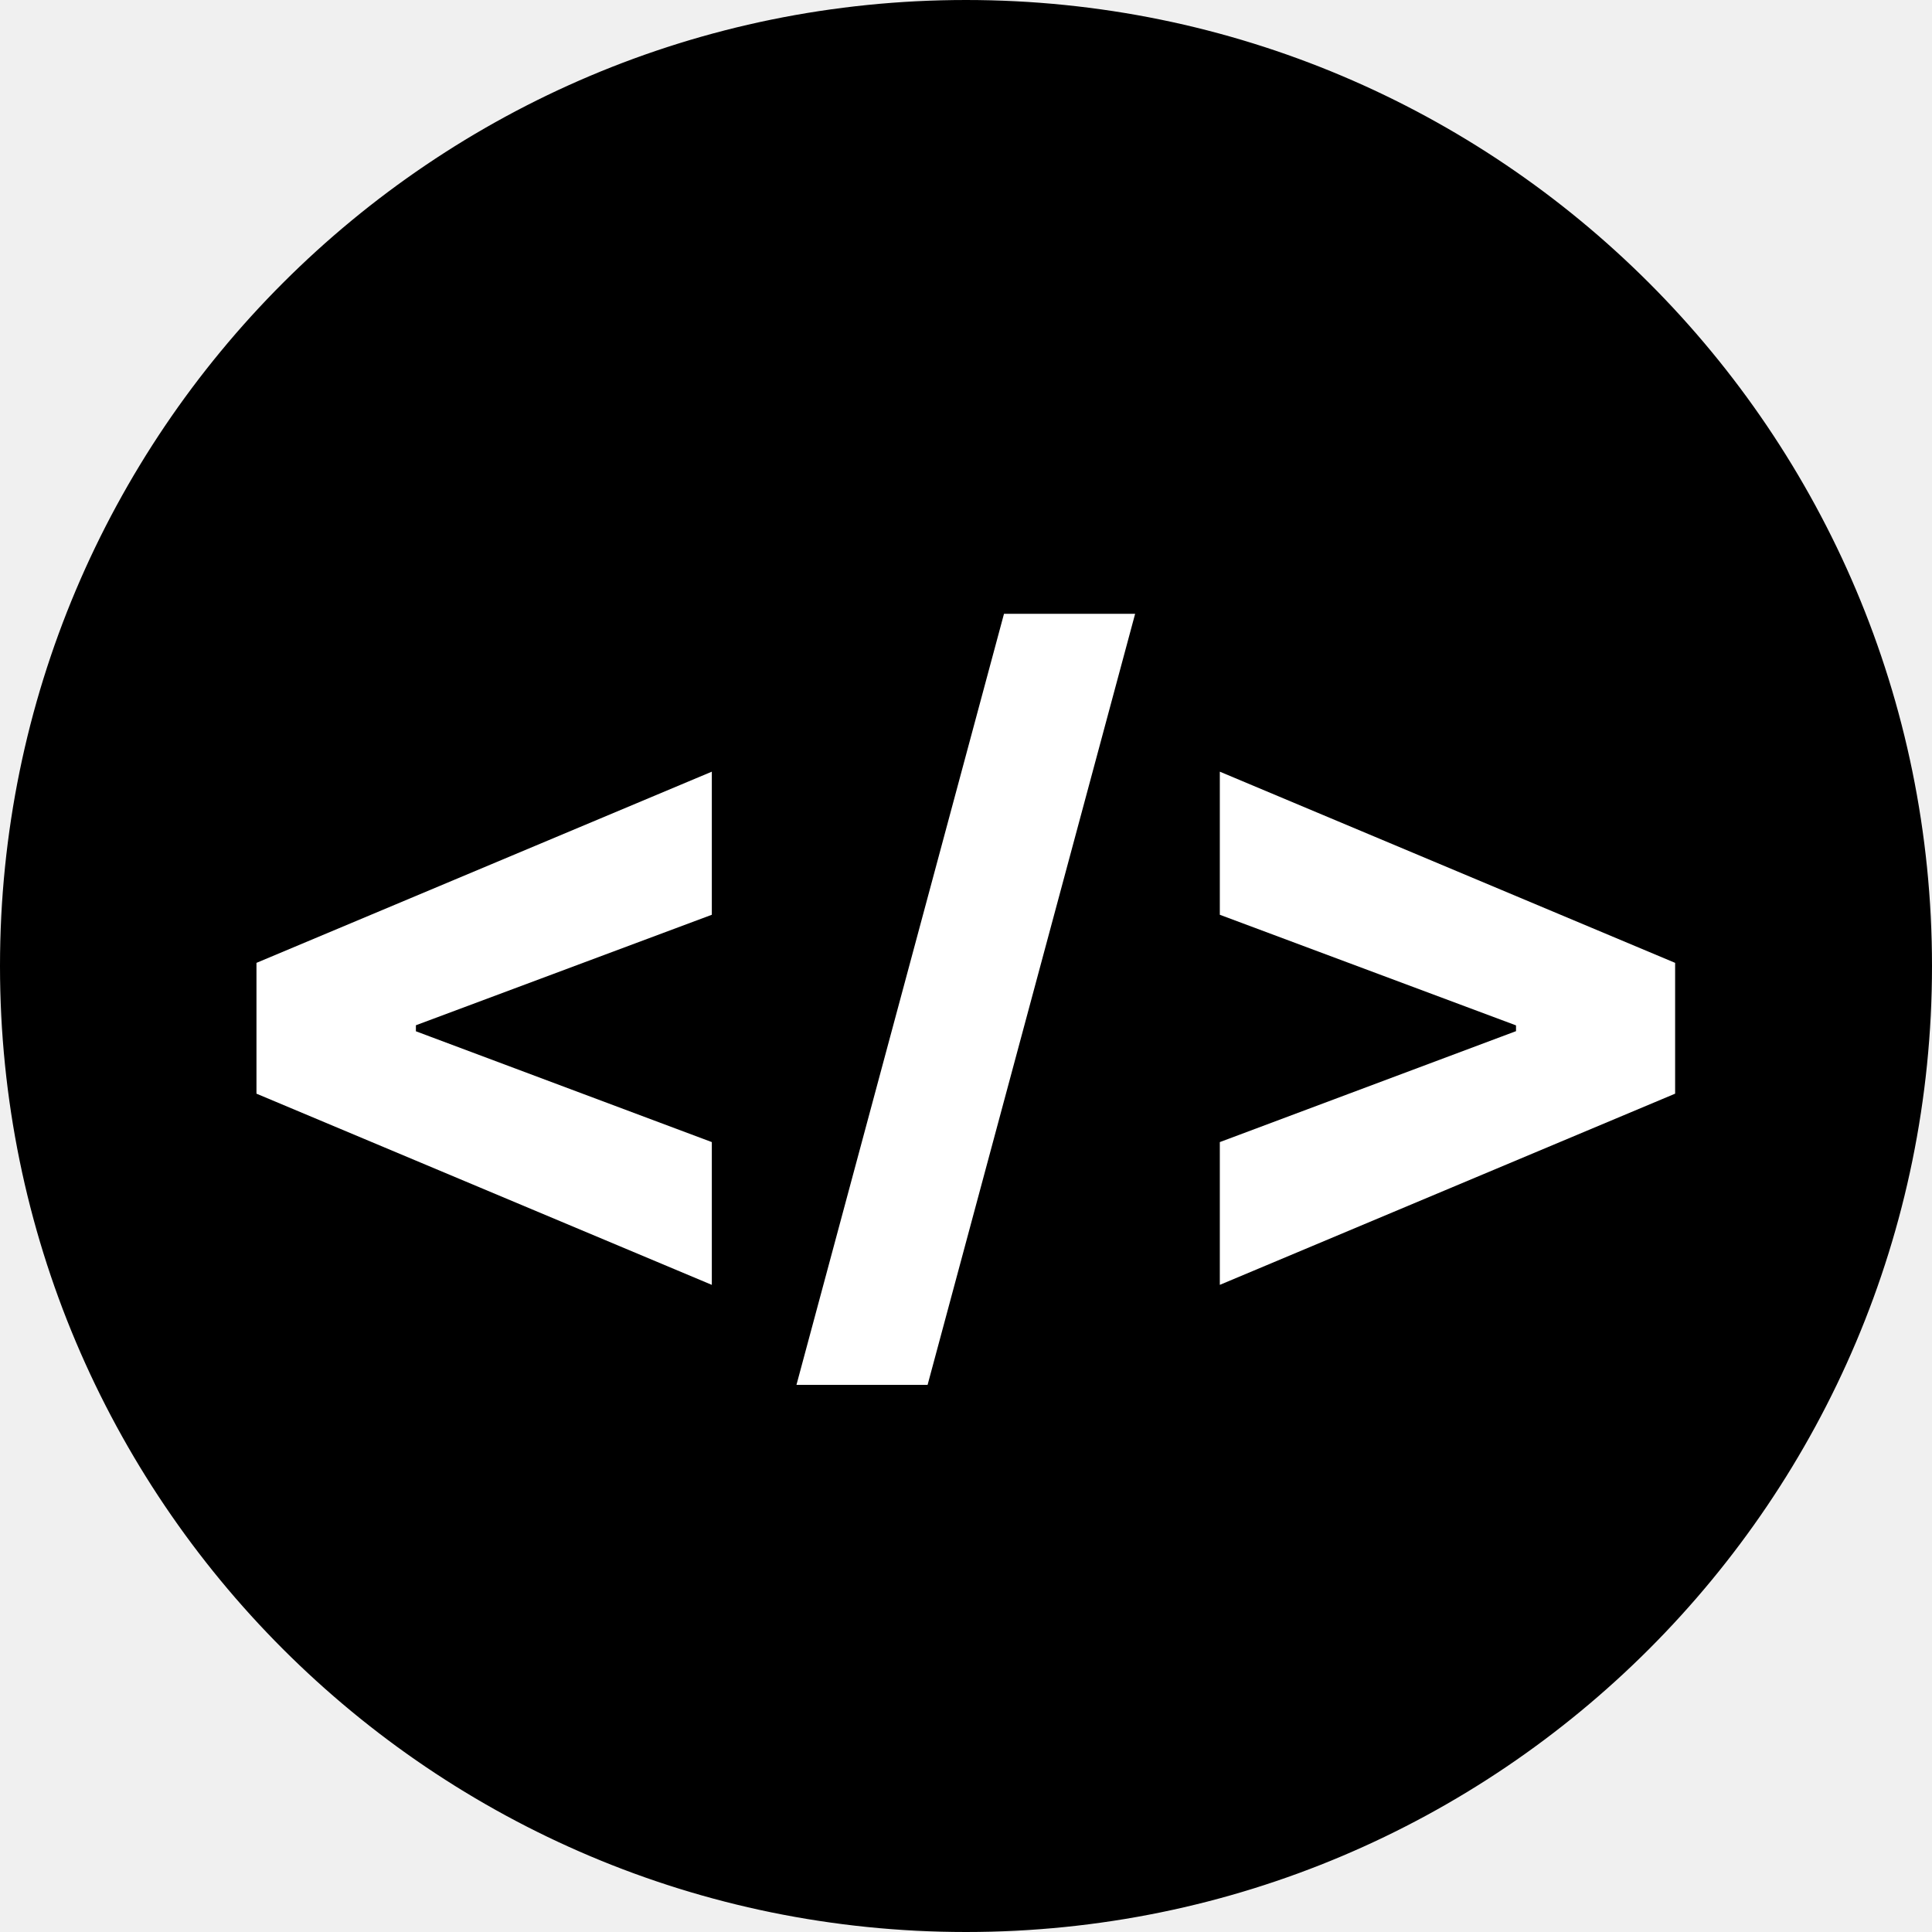
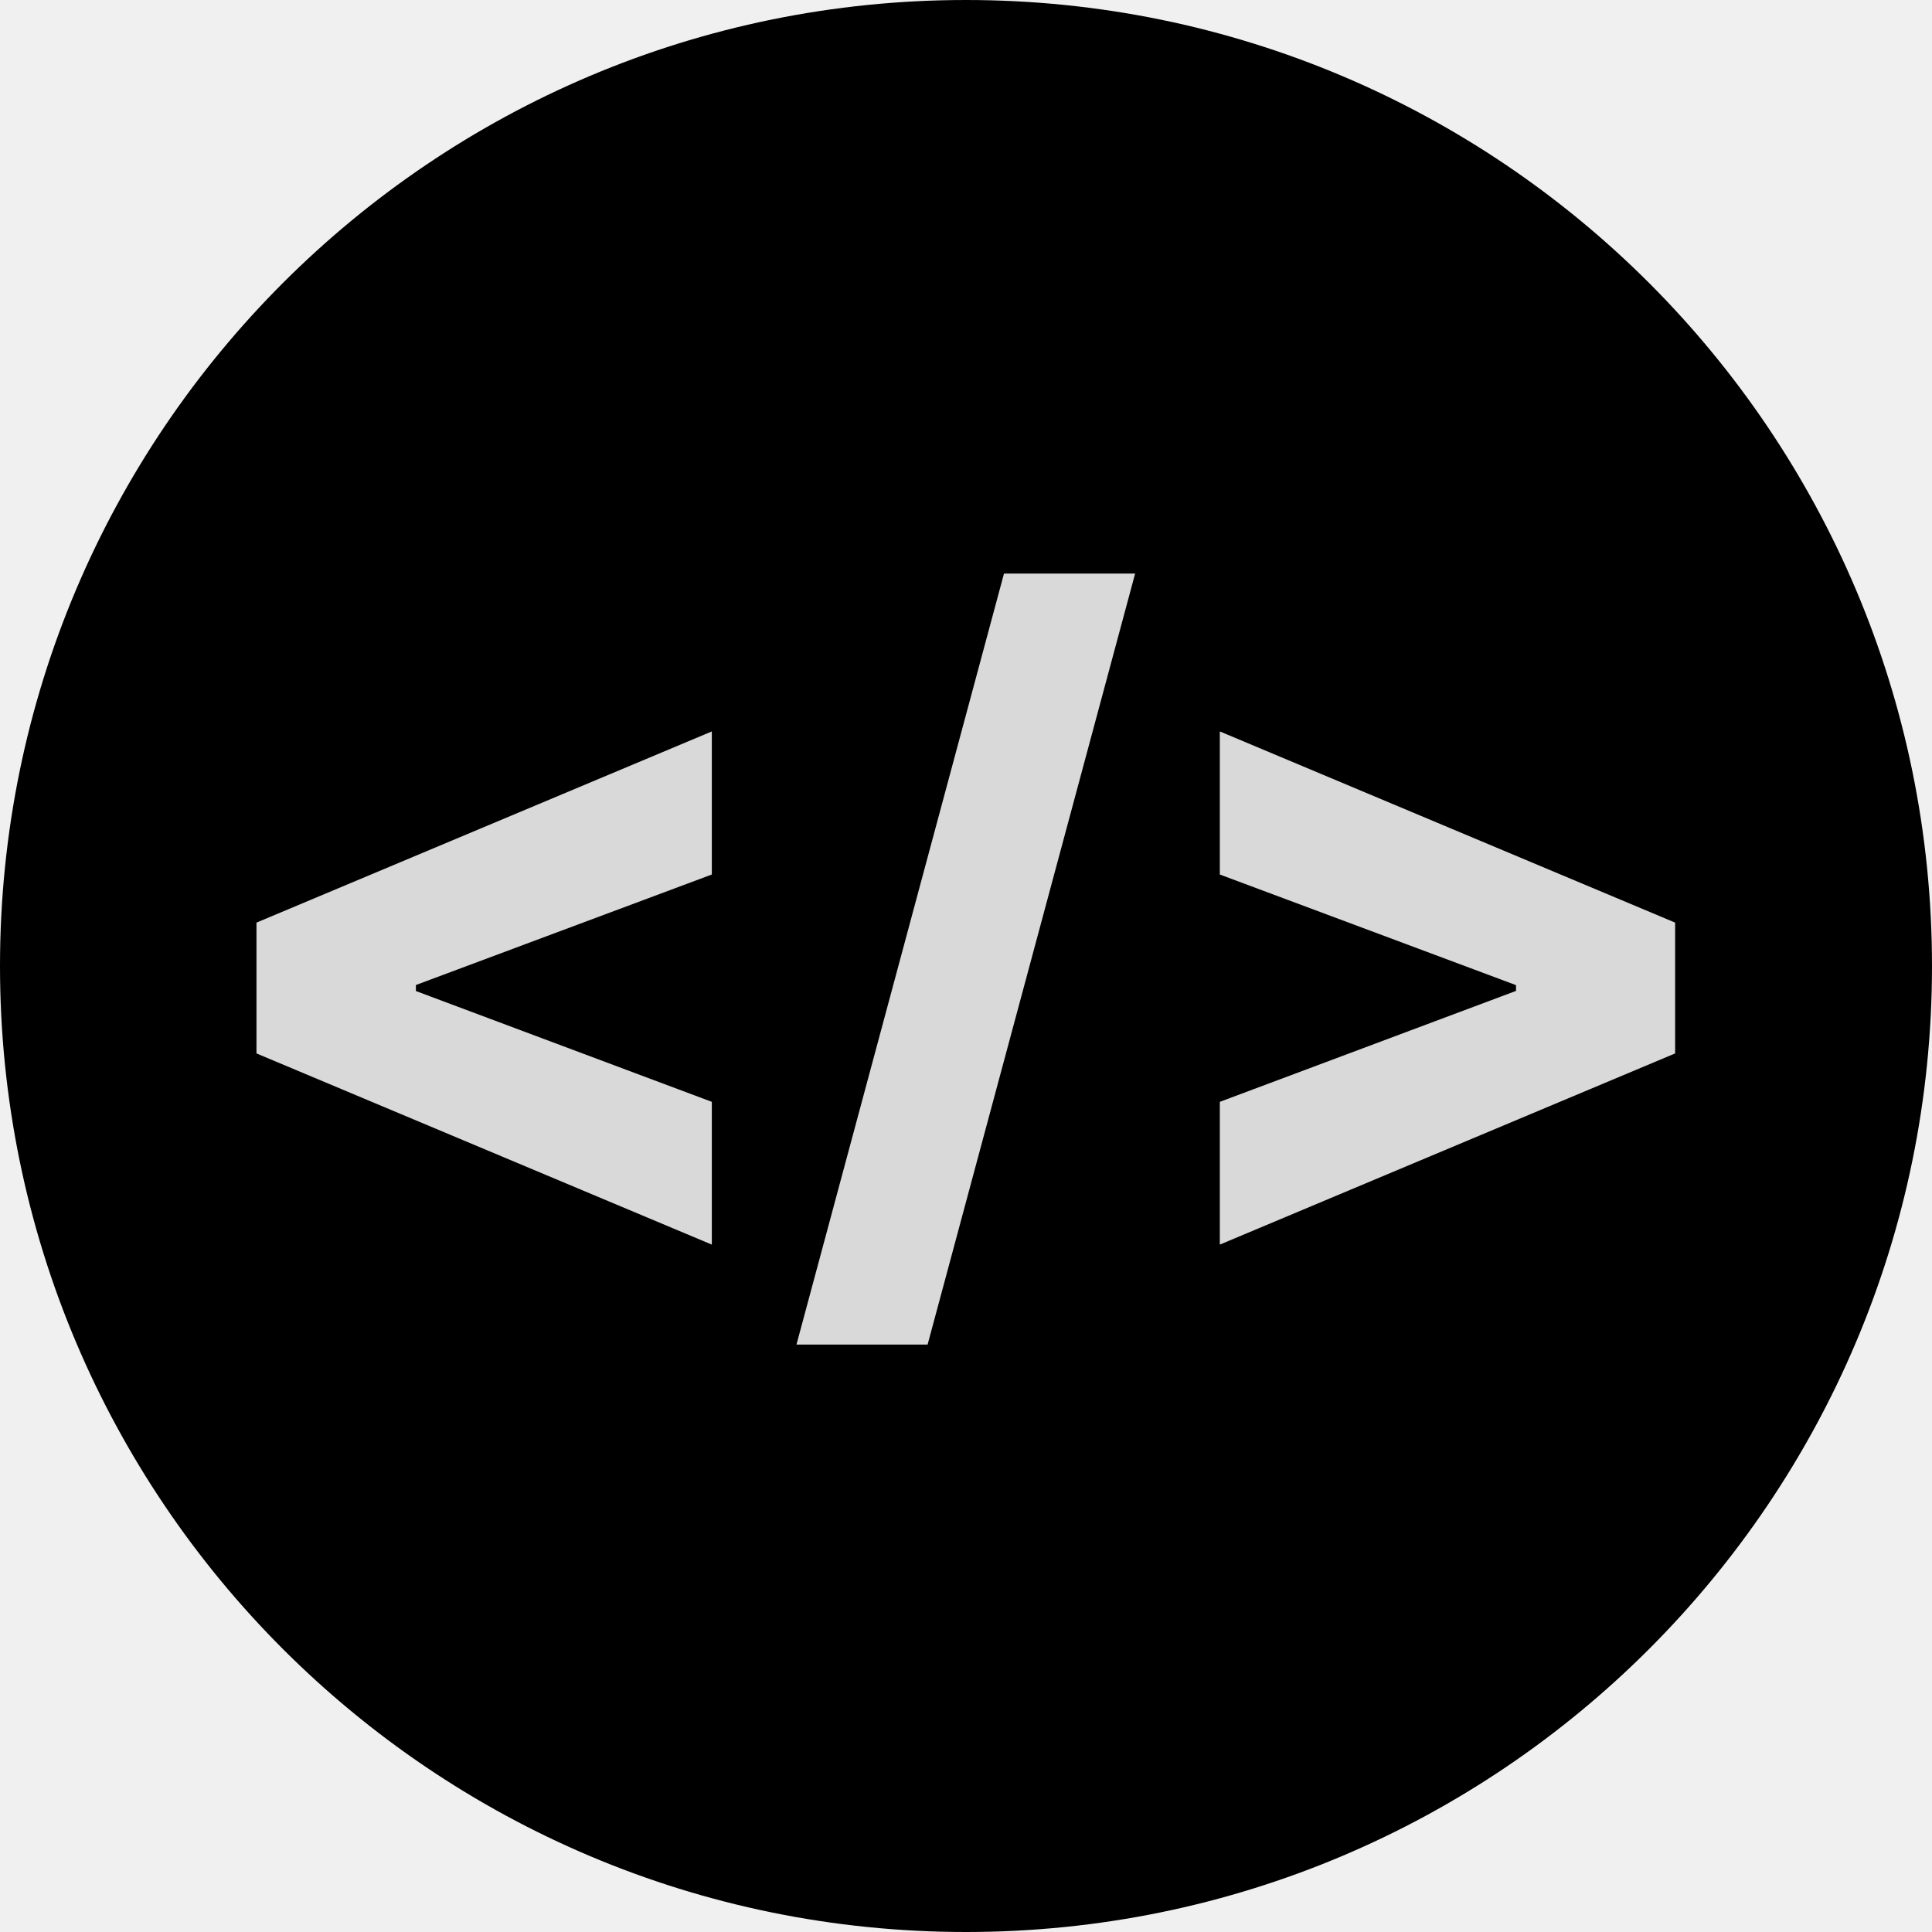
<svg xmlns="http://www.w3.org/2000/svg" width="48" height="48" viewBox="0 0 48 48" fill="none">
  <g clip-path="url(#clip0_0_1)">
    <circle cx="24" cy="24" r="23.5" fill="black" stroke="black" />
-     <path d="M6.372 27.172V23.922L17.685 19.172V22.727L10.216 25.516L10.333 25.344V25.758L10.216 25.578L17.685 28.375V31.922L6.372 27.172ZM28.202 15.25L23.046 34.406H19.788L24.944 15.25H28.202ZM41.618 27.172L30.306 31.922V28.375L37.774 25.578L37.665 25.758V25.344L37.774 25.516L30.306 22.727V19.172L41.618 23.922V27.172Z" fill="white" />
+     <path d="M6.372 26.172V22.922L17.685 18.172V21.727L10.216 24.516L10.333 24.344V24.758L10.216 24.578L17.685 27.375V30.922L6.372 26.172ZM28.202 14.25L23.046 33.406H19.788L24.944 14.25H28.202ZM41.618 26.172L30.306 30.922V27.375L37.774 24.578L37.665 24.758V24.344L37.774 24.516L30.306 21.727V18.172L41.618 22.922V26.172Z" fill="#D9D9D9" />
  </g>
  <defs>
    <clipPath id="clip0_0_1">
      <rect width="48" height="48" fill="white" />
    </clipPath>
  </defs>
</svg>
